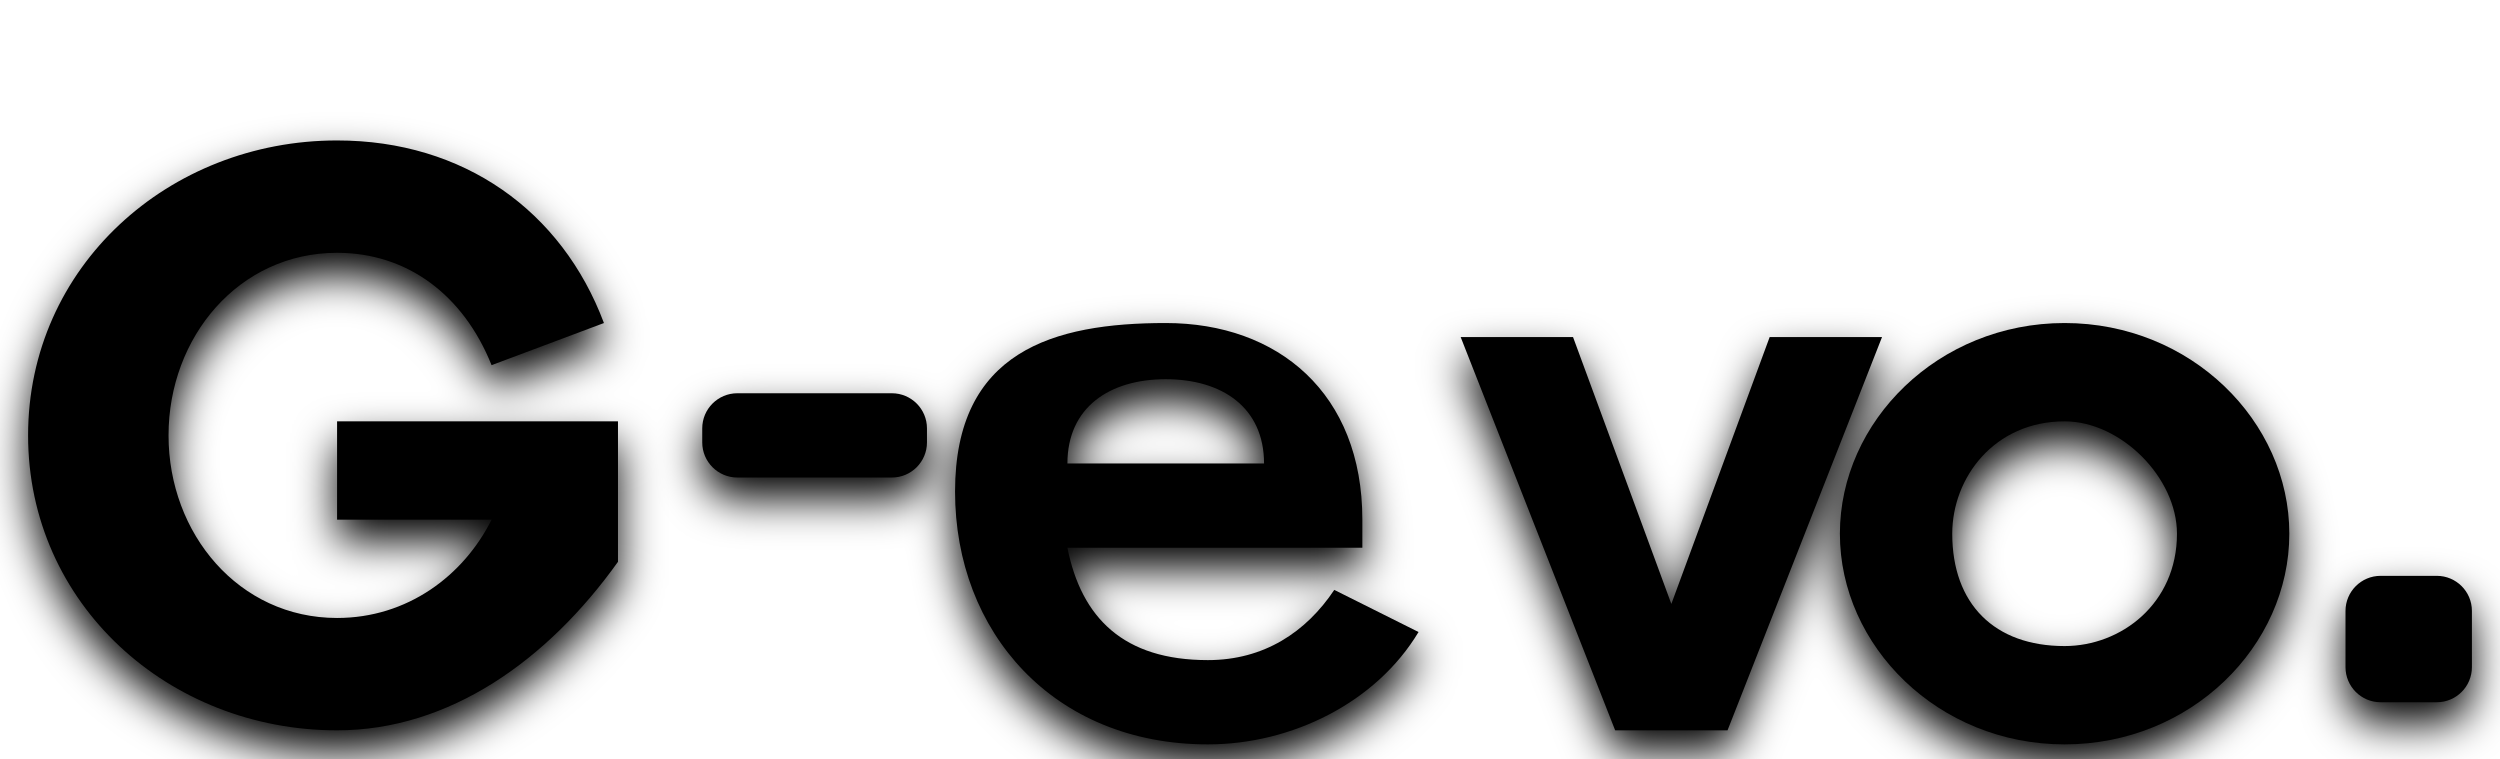
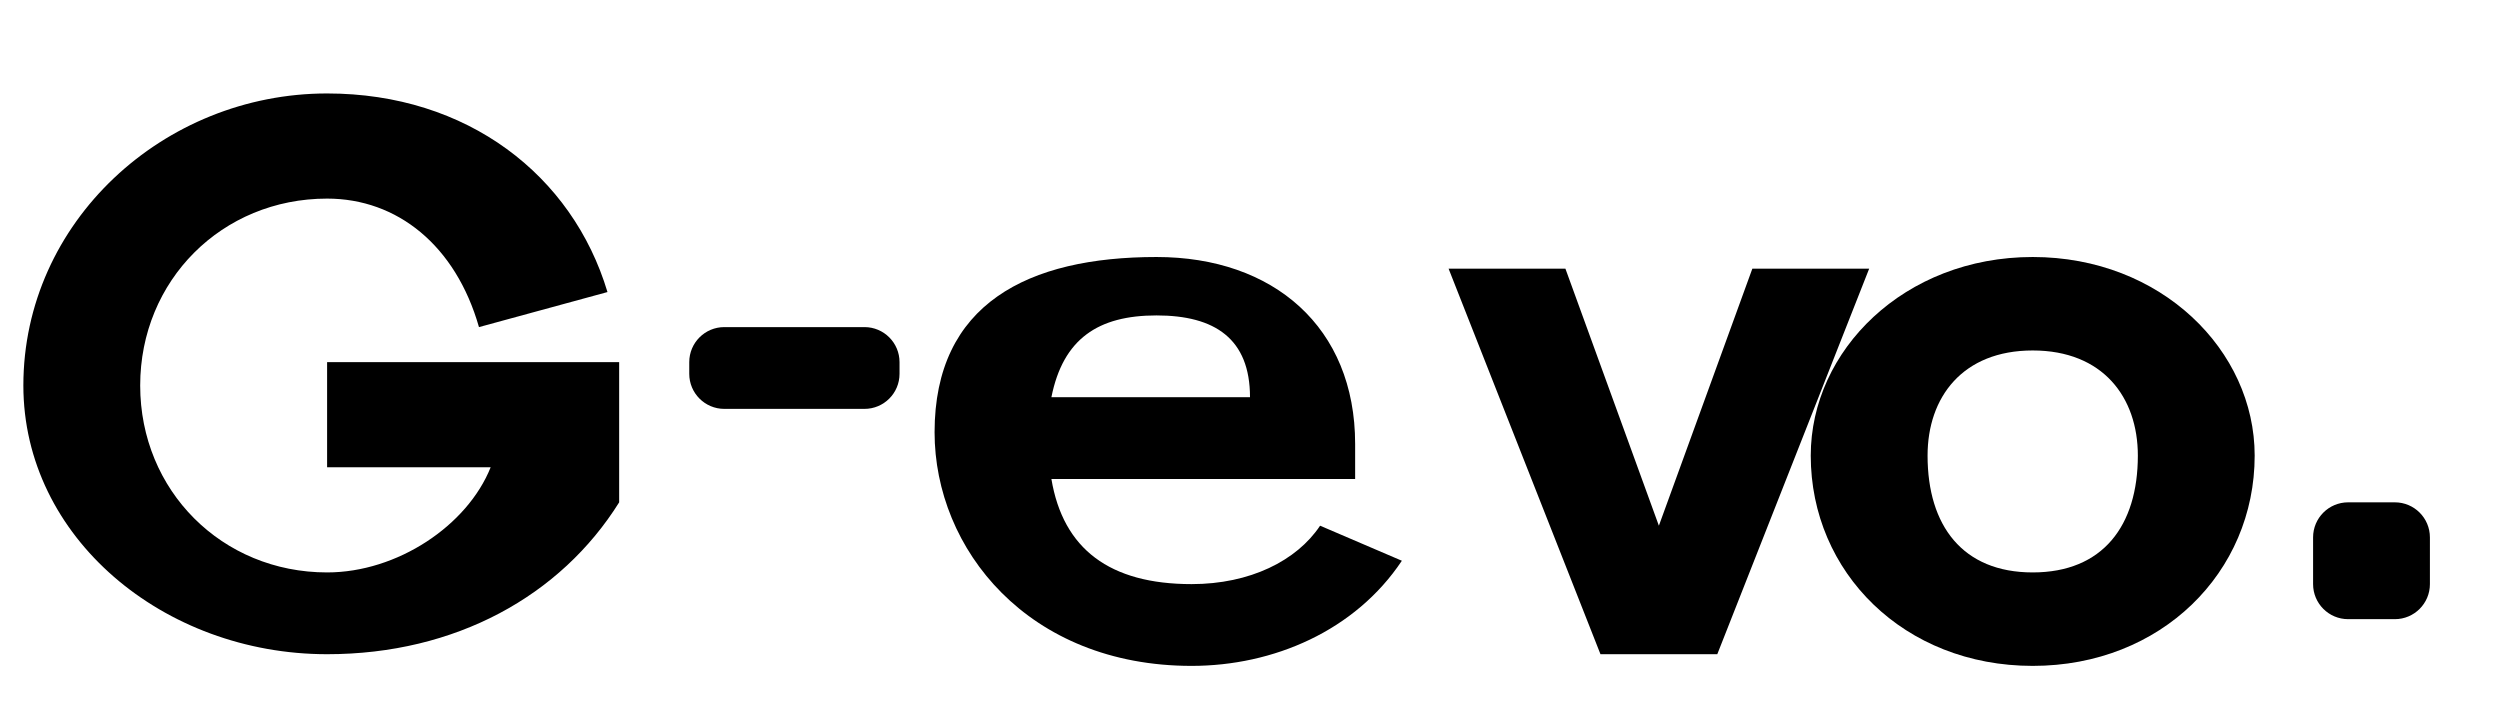
- <svg xmlns="http://www.w3.org/2000/svg" viewBox="0 0 178 54" fill="none" className="w-auto h-full">
+ <svg xmlns="http://www.w3.org/2000/svg" viewBox="0 0 214 62" fill="none" className="w-auto h-full">
  <defs>
-     {/* Gradiente Dorado 3D Metálico para 'G' */}
-     <linearGradient id="wordmarkGold" x1="0%" y1="0%" x2="100%" y2="100%">
+     <linearGradient id="gevoOfficialGold" x1="0%" y1="0%" x2="0%" y2="100%">
      <stop offset="0%" stopColor="#FFF4B8" />
      <stop offset="25%" stopColor="#F5C226" />
      <stop offset="65%" stopColor="#D8A01A" />
      <stop offset="100%" stopColor="#996500" />
    </linearGradient>
- 
-     {/* Gradiente Verde Esmeralda Vibrante para '-evo' */}
-     <linearGradient id="wordmarkGreen" x1="0%" y1="0%" x2="100%" y2="100%">
+     <linearGradient id="gevoOfficialGreen" x1="0%" y1="0%" x2="0%" y2="100%">
      <stop offset="0%" stopColor="#6EE7B7" />
      <stop offset="25%" stopColor="#22C55E" />
      <stop offset="70%" stopColor="#15A658" />
      <stop offset="100%" stopColor="#0B733B" />
    </linearGradient>
- 
-     {/* Gradiente Verde Neón para el punto '.' */}
-     <linearGradient id="wordmarkNeonDot" x1="0%" y1="0%" x2="100%" y2="100%">
+     <linearGradient id="gevoOfficialDot" x1="0%" y1="0%" x2="0%" y2="100%">
      <stop offset="0%" stopColor="#A7F3D0" />
-       <stop offset="30%" stopColor="#00FF44" />
+       <stop offset="35%" stopColor="#00FF44" />
      <stop offset="100%" stopColor="#00D928" />
    </linearGradient>
-     <filter id="wordmarkDepth" x="-10%" y="-10%" width="125%" height="125%">
-       <feDropShadow dx="0" dy="1.5" stdDeviation="1.5" floodColor="#000000" floodOpacity="0.3" />
-     </filter>
  </defs>
-   <g filter="url(#wordmarkDepth)" transform="translate(-50, 0)">
-     {/* Letra 'G' */}
-     <path d="M 74 10           C 83 10, 90 15, 93 23           L 85 26           C 83 21, 79 18, 74 18           C 67 18, 62 24, 62 31           C 62 38, 67 44, 74 44           C 79 44, 83 41, 85 37           L 74 37           L 74 30           L 94 30           L 94 40           C 89 47, 82 52, 74 52           C 62 52, 52 43, 52 31           C 52 19, 62 10, 74 10 Z" fill="url(#wordmarkGold)" />
- 
-     {/* Guión '-' */}
-     <rect x="100" y="28" width="16" height="6" rx="2.5" fill="url(#wordmarkGreen)" />
- 
-     {/* Letra 'e' */}
-     <path d="M 133 23           C 141 23, 147 28, 147 37           L 147 39           L 126 39           C 127 44, 130 47, 136 47           C 140 47, 143 45, 145 42           L 151 45           C 148 50, 142 53, 136 53           C 125 53, 118 45, 118 35           C 118 25, 125 23, 133 23 Z           M 140 33           C 140 29, 137 27, 133 27           C 129 27, 126 29, 126 33           L 140 33 Z" fill="url(#wordmarkGreen)" />
- 
-     {/* Letra 'v' */}
-     <path d="M 154 24           L 162 24           L 169 43           L 176 24           L 184 24           L 173 52           L 165 52           Z" fill="url(#wordmarkGreen)" />
- 
-     {/* Letra 'o' */}
-     <path d="M 197 23           C 206 23, 213 30, 213 38           C 213 46, 206 53, 197 53           C 188 53, 181 46, 181 38           C 181 30, 188 23, 197 23 Z           M 197 30           C 192 30, 189 34, 189 38           C 189 43, 192 46, 197 46           C 201 46, 205 43, 205 38           C 205 34, 201 30, 197 30 Z" fill="url(#wordmarkGreen)" />
- 
-     {/* Punto '.' */}
-     <rect x="217" y="41" width="9" height="9" rx="2.5" fill="url(#wordmarkNeonDot)" />
+   <g>
+     <path d="M 28 8           C 40 8, 49 15, 52 25           L 41 28           C 39 21, 34 17, 28 17           C 19 17, 12 24, 12 33           C 12 42, 19 49, 28 49           C 34 49, 40 45, 42 40           L 28 40           L 28 31           L 53 31           L 53 43           C 48 51, 39 56, 28 56           C 14 56, 2 46, 2 33           C 2 19, 14 8, 28 8 Z" fill="url(#gevoOfficialGold)" />
+     <rect x="59" y="28" width="18" height="7" rx="3" fill="url(#gevoOfficialGreen)" />
+     <path d="M 99 22           C 109 22, 116 28, 116 38           L 116 41           L 90 41           C 91 47, 95 50, 102 50           C 107 50, 111 48, 113 45           L 120 48           C 116 54, 109 57, 102 57           C 88 57, 80 47, 80 37           C 80 26, 88 22, 99 22 Z           M 107 34           C 107 29, 104 27, 99 27           C 94 27, 91 29, 90 34           L 107 34 Z" fill="url(#gevoOfficialGreen)" />
+     <path d="M 124 23           L 134 23           L 142 45           L 150 23           L 160 23           L 147 56           L 137 56           Z" fill="url(#gevoOfficialGreen)" />
+     <path d="M 174 22           C 185 22, 193 30, 193 39           C 193 49, 185 57, 174 57           C 163 57, 155 49, 155 39           C 155 30, 163 22, 174 22 Z           M 174 30           C 168 30, 165 34, 165 39           C 165 45, 168 49, 174 49           C 180 49, 183 45, 183 39           C 183 34, 180 30, 174 30 Z" fill="url(#gevoOfficialGreen)" />
+     <rect x="198" y="43" width="10" height="10" rx="3" fill="url(#gevoOfficialDot)" />
  </g>
</svg>
